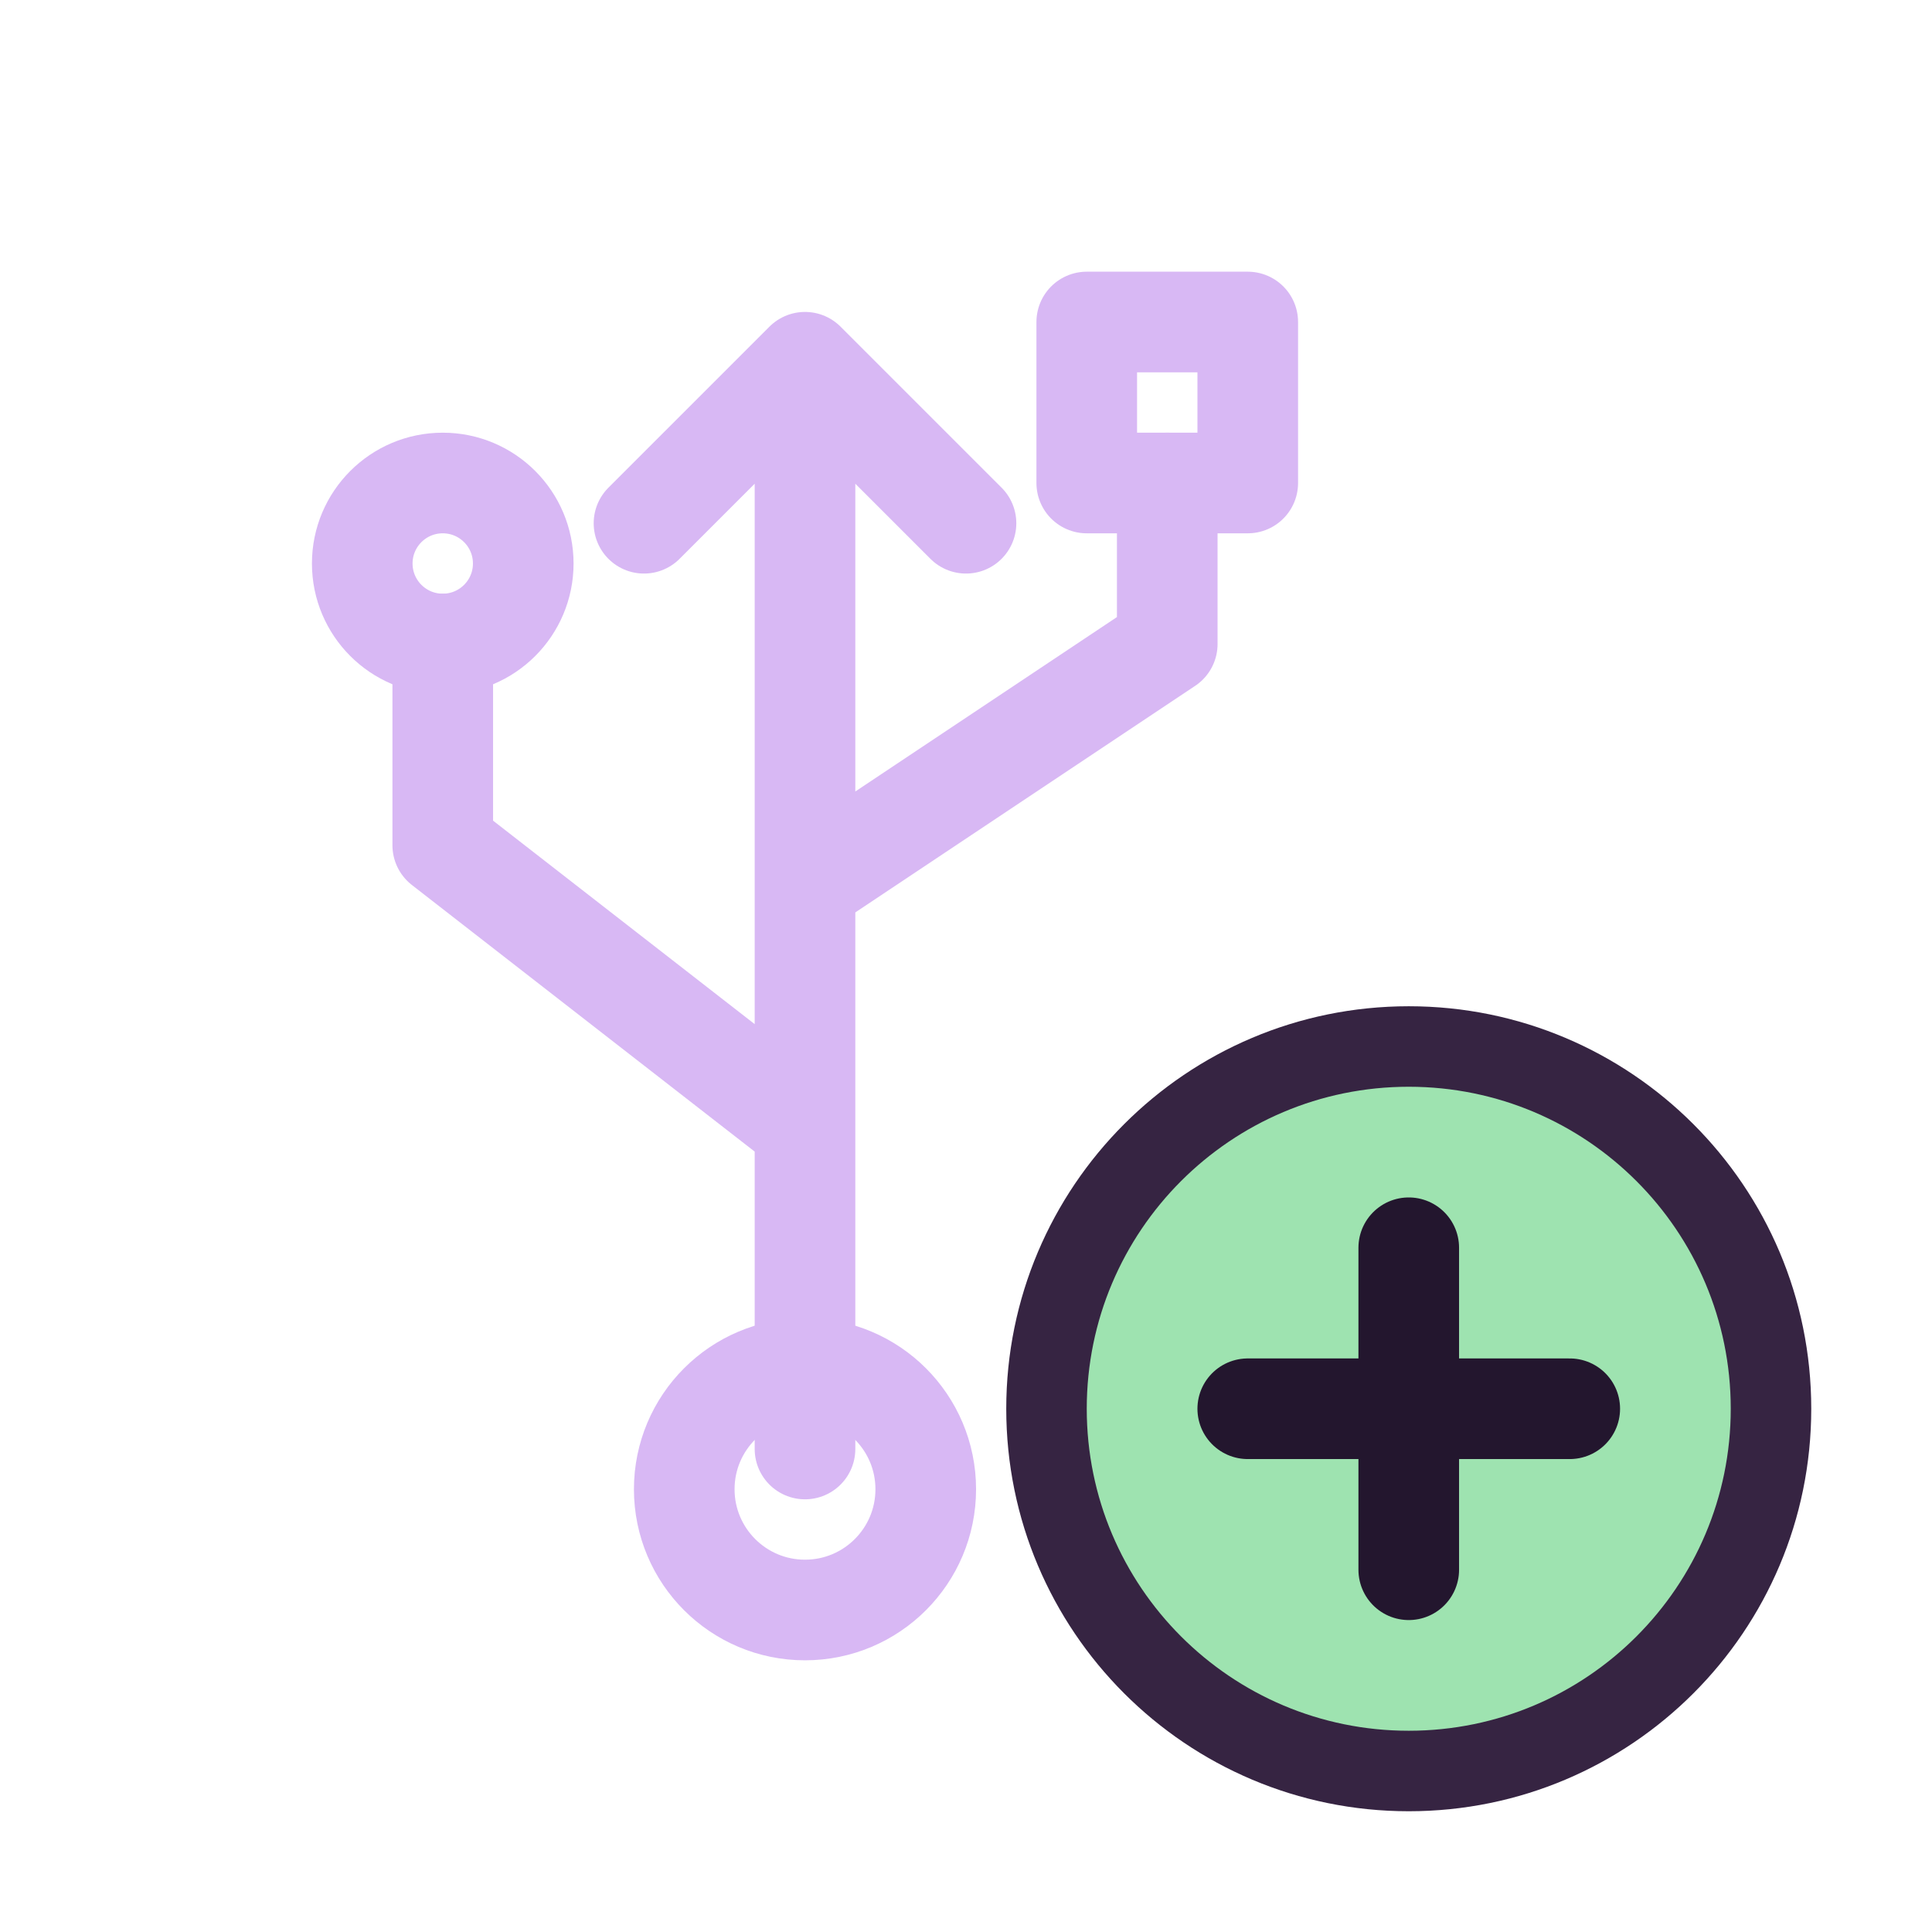
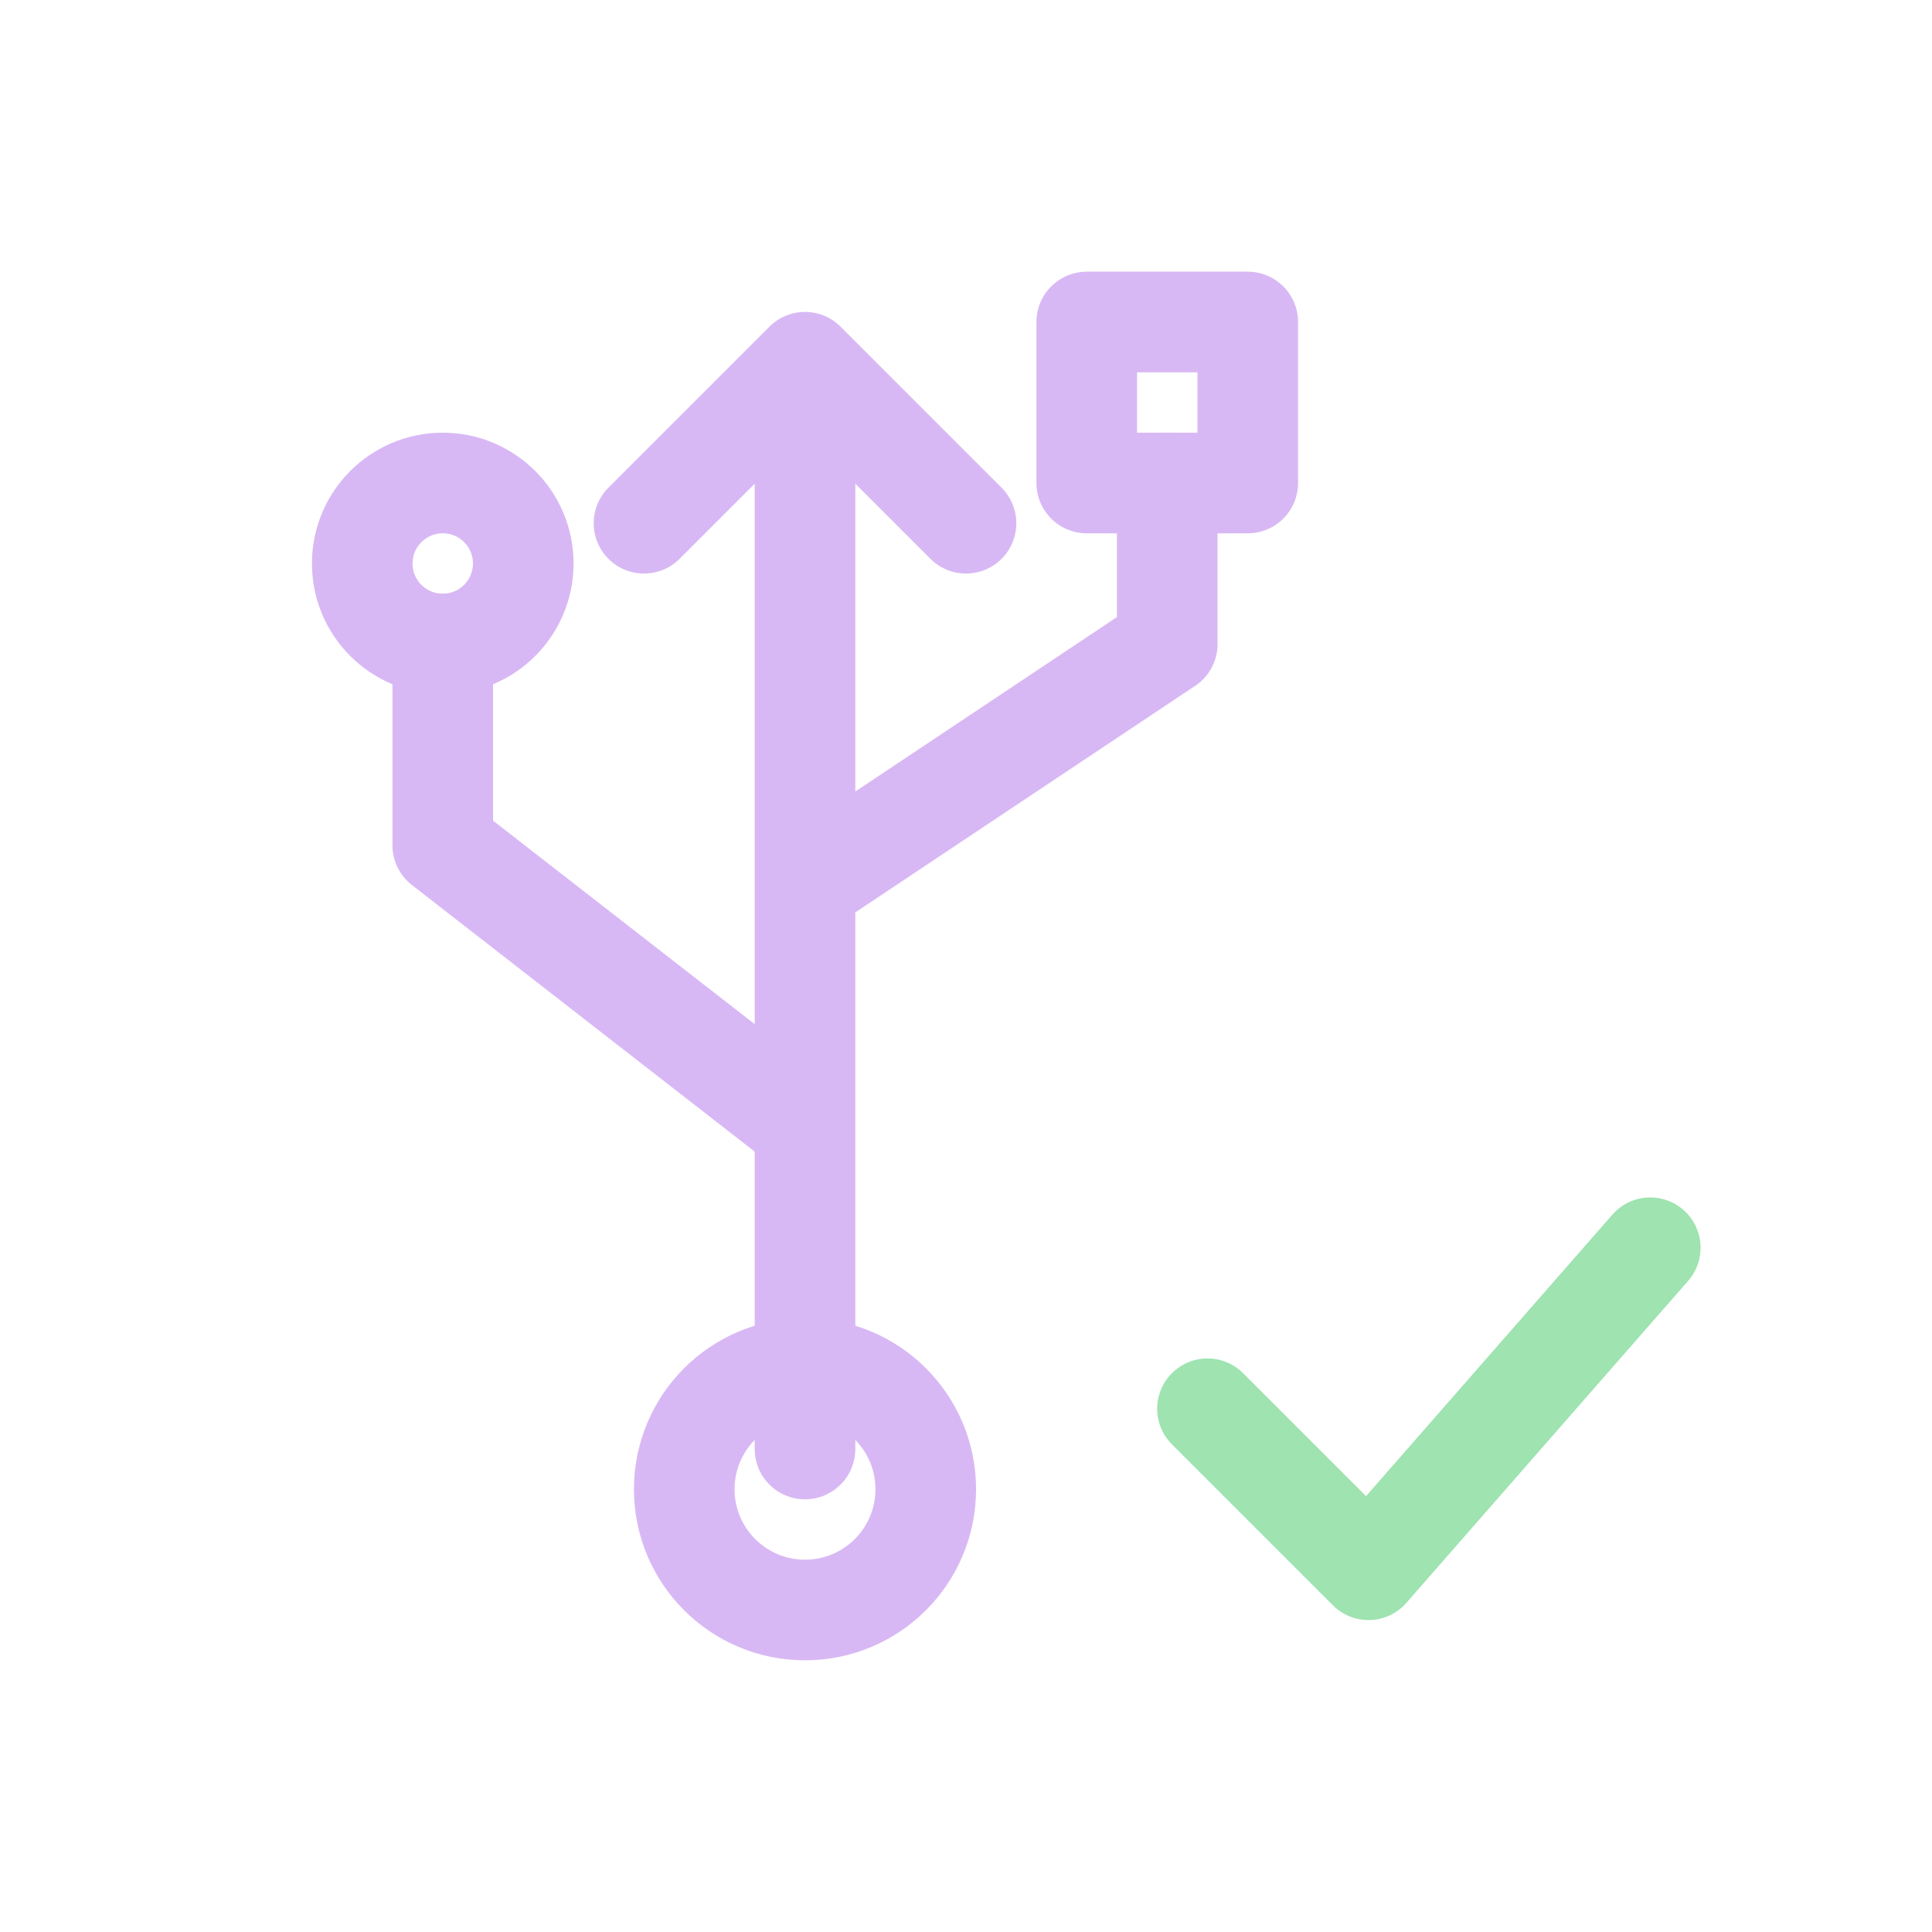
<svg xmlns="http://www.w3.org/2000/svg" width="48" height="48" viewBox="0 0 48 48">
  <g fill="none" stroke="#d8b8f4" stroke-width="2.5" stroke-linecap="round" stroke-linejoin="round">
    <path d="M20 36V9m-4 4 4-4 4 4M20 28l-9-7v-5m9 6 9-6v-4" />
    <circle cx="20" cy="37" r="3" />
    <circle cx="11" cy="14" r="2" />
    <path d="M27 8h4v4h-4z" />
+     <path stroke="#9ee3b0" d="m30 35 4 4 7-8" />
  </g>
-   <circle cx="35" cy="35" r="10" fill="#362442" />
-   <circle cx="35" cy="35" r="8" fill="#9ee3b0" />
-   <path d="M35 31v8m-4-4h8" fill="none" stroke="#23162e" stroke-width="2.5" stroke-linecap="round" />
</svg>
